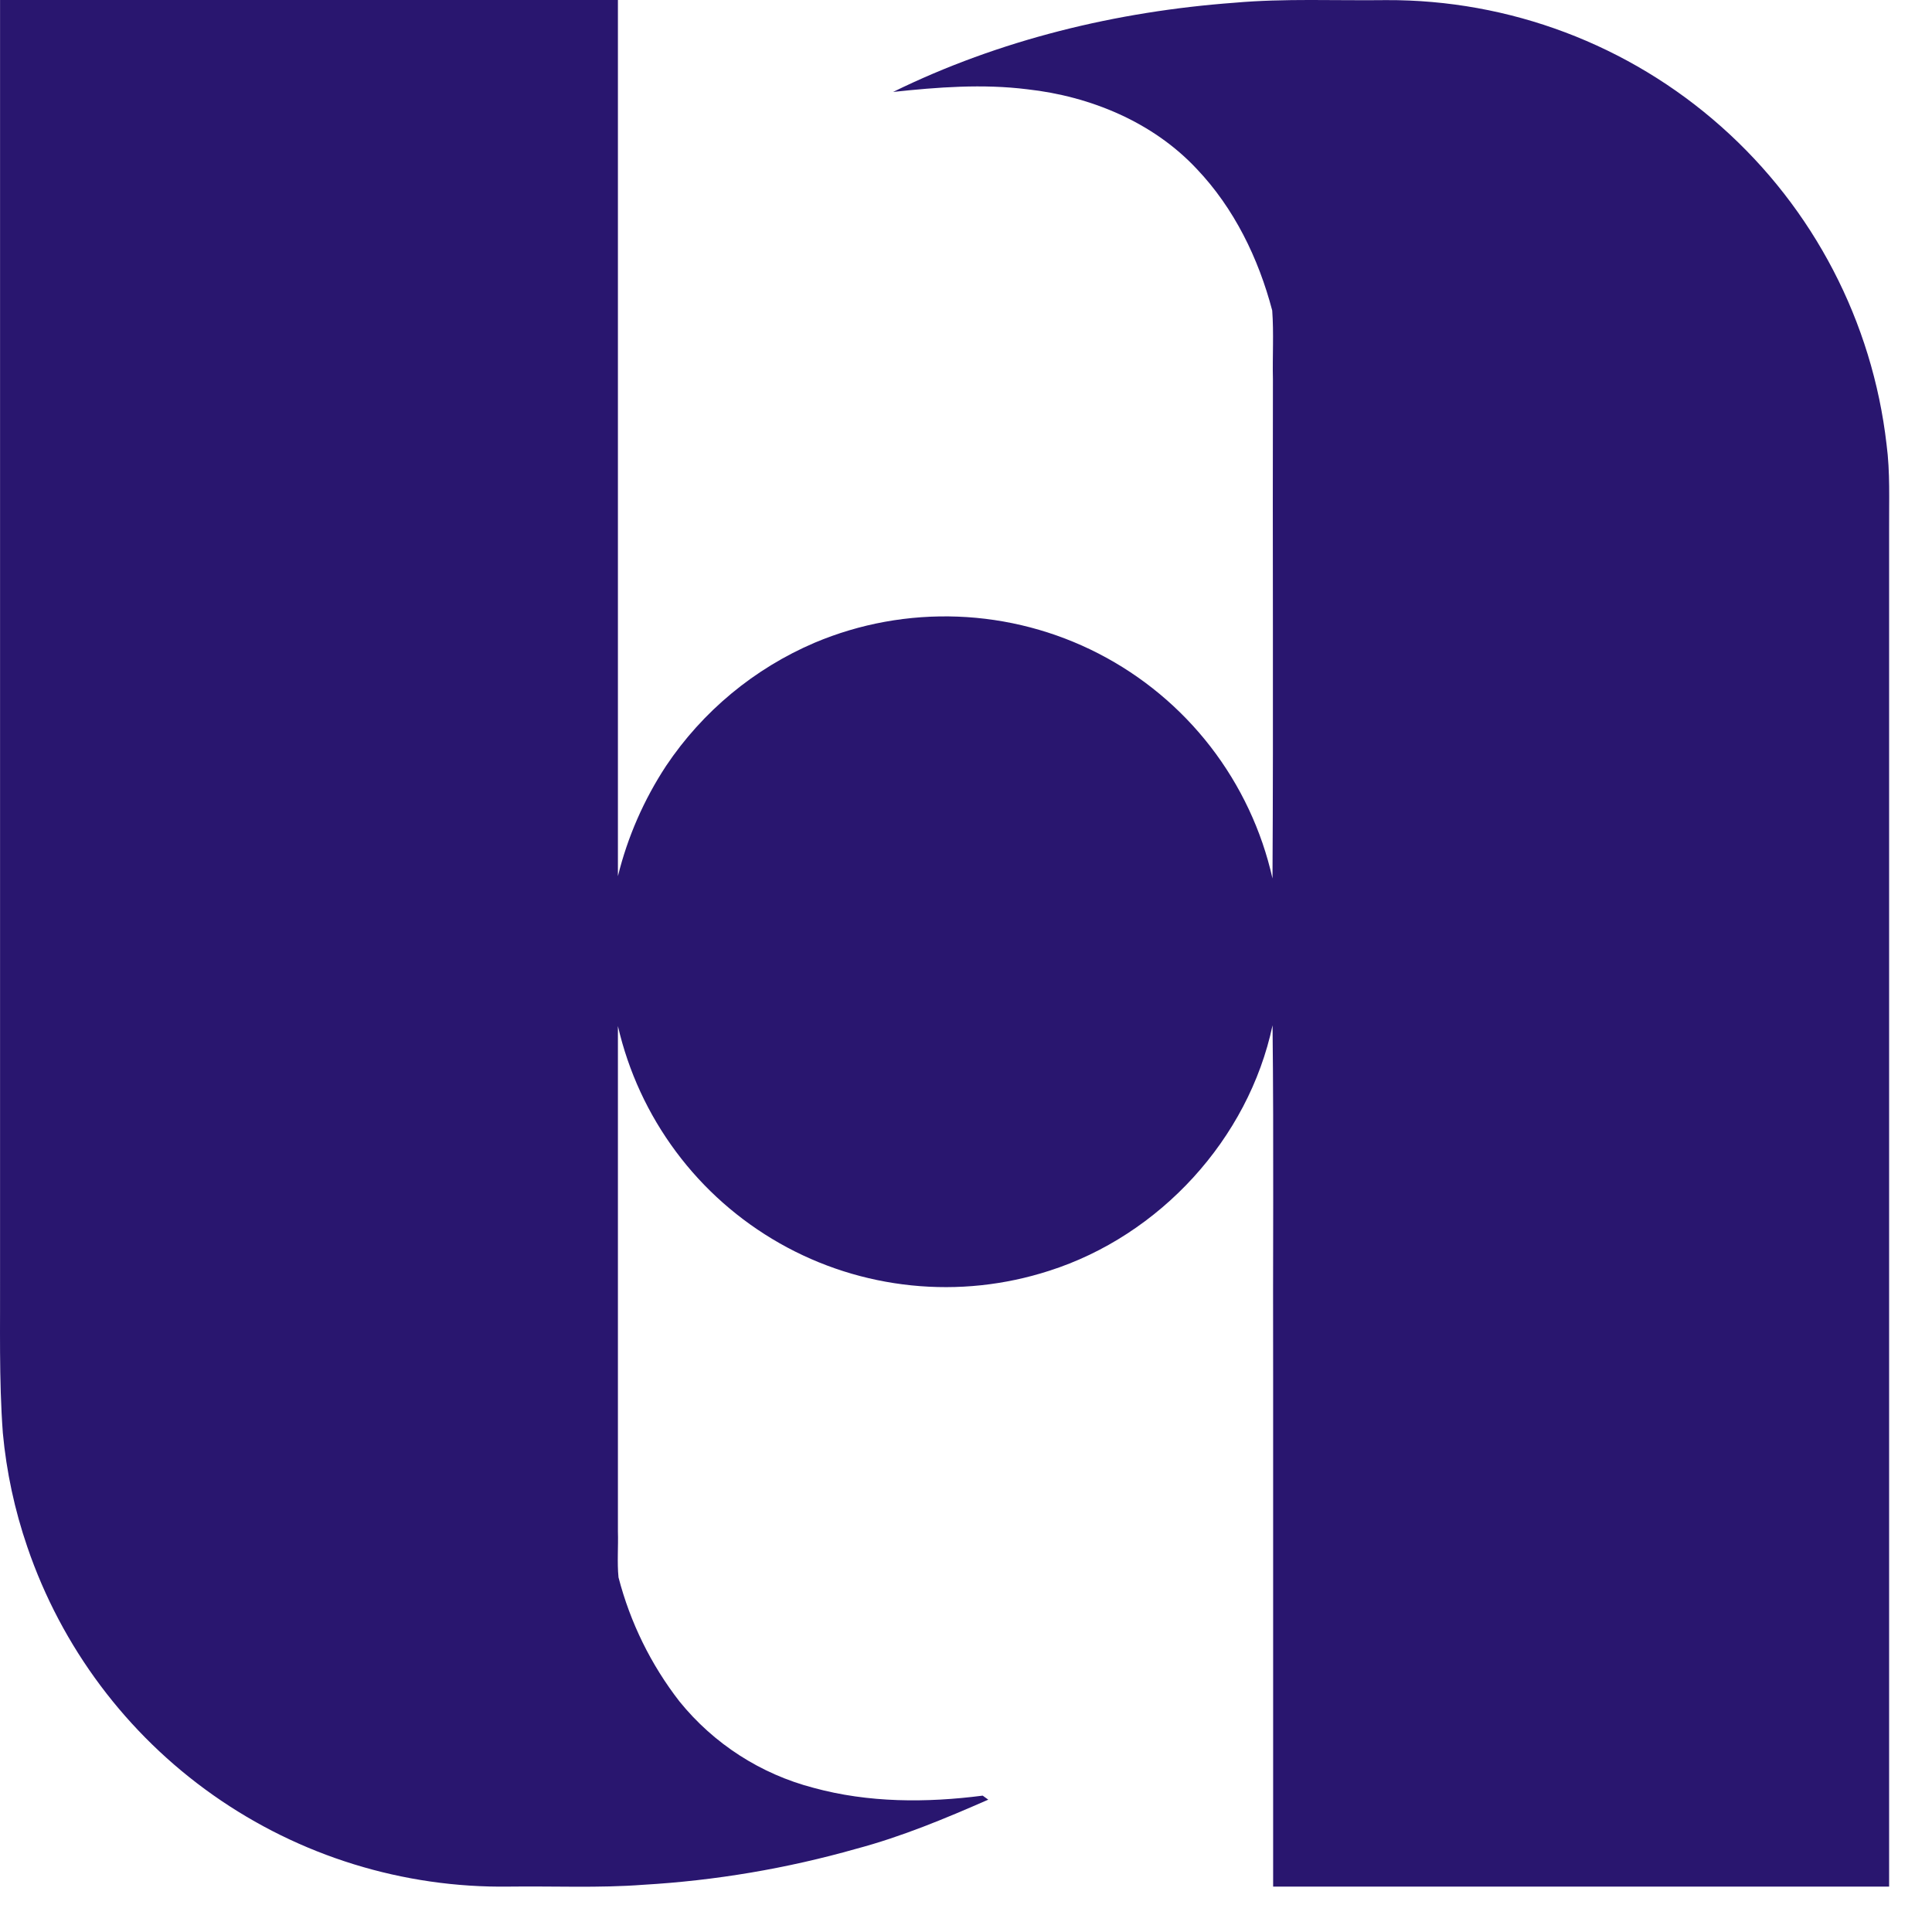
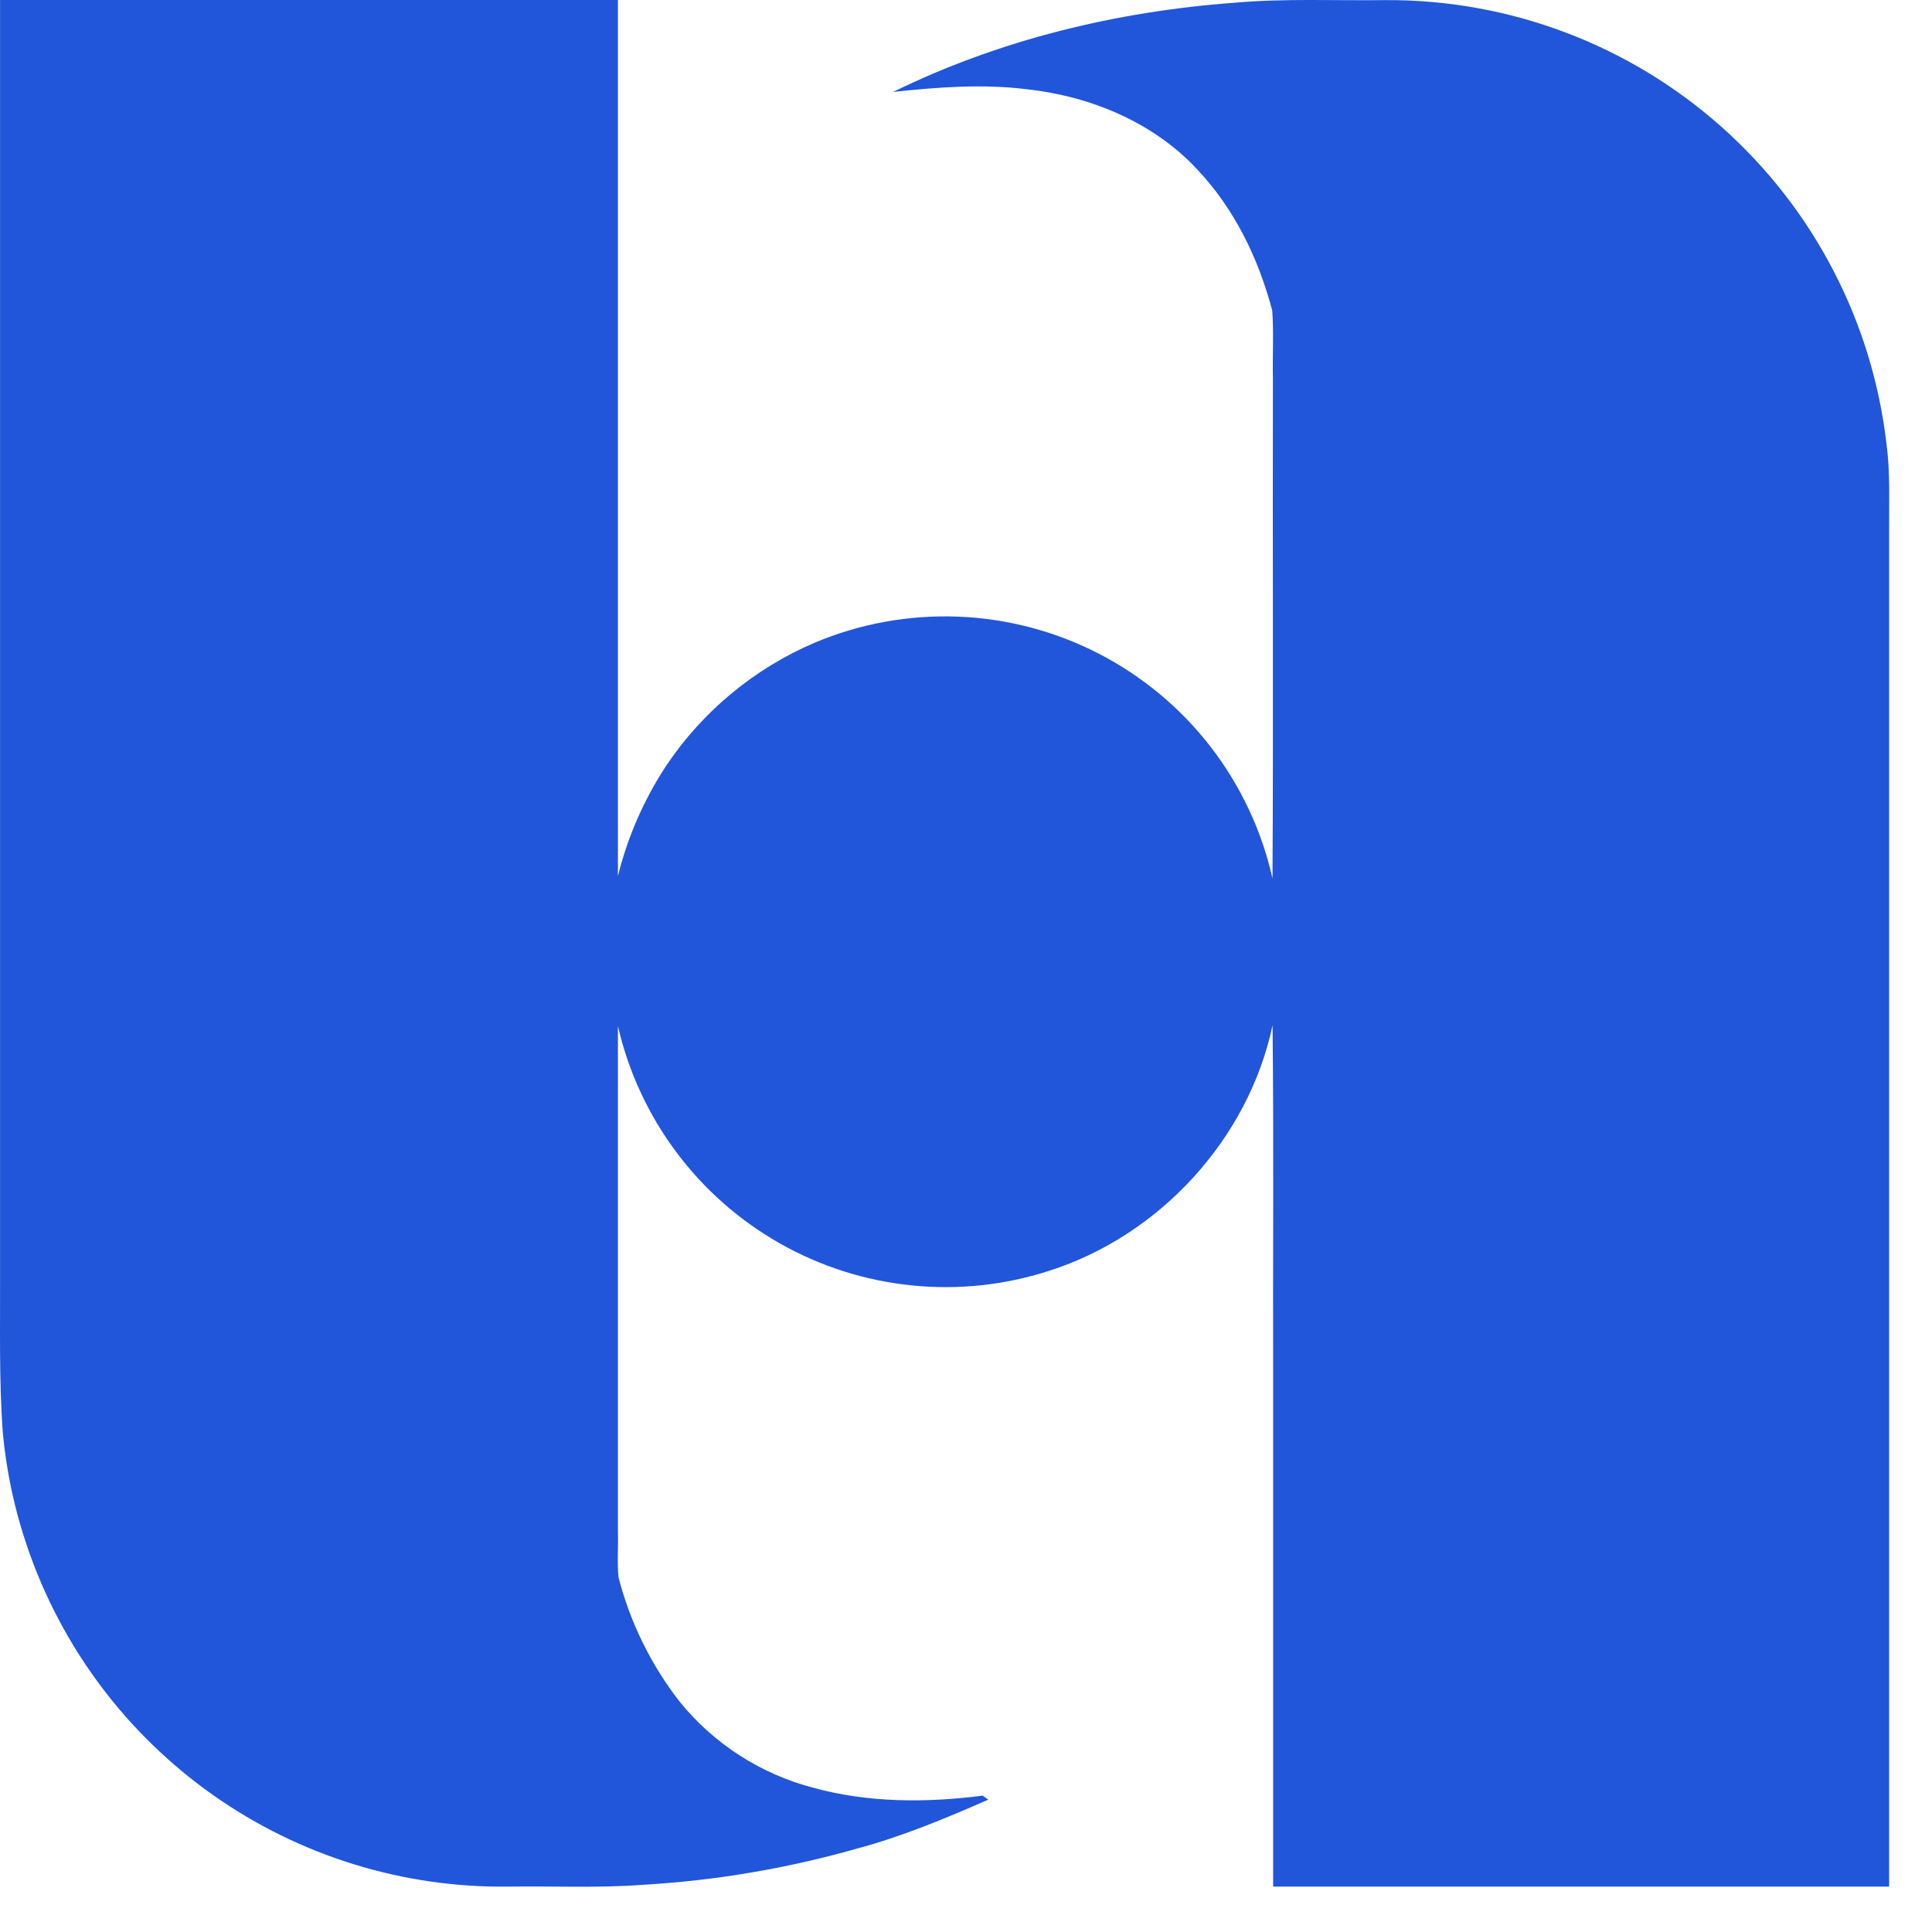
<svg xmlns="http://www.w3.org/2000/svg" width="36" height="36" viewBox="0 0 36 36" fill="none">
-   <path d="M0.001 0H11.514C11.514 5.441 11.514 10.883 11.514 16.326C11.694 15.595 11.998 14.901 12.411 14.272C13.092 13.255 14.054 12.457 15.18 11.976C16.023 11.62 16.934 11.455 17.849 11.49C18.763 11.525 19.658 11.76 20.472 12.179C21.285 12.598 21.997 13.19 22.557 13.914C23.116 14.638 23.511 15.476 23.711 16.369C23.729 13.27 23.711 10.168 23.719 7.068C23.709 6.64 23.737 6.212 23.706 5.786C23.451 4.816 22.997 3.88 22.299 3.147C21.484 2.275 20.317 1.794 19.144 1.664C18.312 1.56 17.472 1.624 16.642 1.713C18.623 0.741 20.805 0.213 23.002 0.051C23.939 -0.032 24.886 0.014 25.828 0.002C28.129 -0.008 30.352 0.831 32.072 2.359C33.793 3.886 34.89 5.994 35.153 8.279C35.222 8.8 35.198 9.325 35.201 9.848C35.201 18.285 35.201 26.721 35.201 35.154H23.723V25.698C23.716 23.5 23.737 21.302 23.712 19.105C23.264 21.225 21.607 23.024 19.548 23.68C18.721 23.947 17.848 24.04 16.984 23.951C16.12 23.863 15.283 23.596 14.528 23.167C13.773 22.738 13.114 22.157 12.596 21.46C12.077 20.763 11.709 19.966 11.514 19.119C11.514 22.258 11.514 25.397 11.514 28.536C11.523 28.817 11.497 29.108 11.525 29.392C11.743 30.232 12.129 31.019 12.661 31.704C13.3 32.494 14.175 33.057 15.157 33.313C16.182 33.594 17.264 33.594 18.311 33.459L18.415 33.534C17.614 33.885 16.802 34.224 15.953 34.45C14.66 34.817 13.33 35.042 11.988 35.12C11.155 35.183 10.321 35.143 9.486 35.154C7.514 35.182 5.582 34.585 3.97 33.448C2.357 32.311 1.146 30.693 0.509 28.825C0.273 28.138 0.12 27.425 0.053 26.702C-0.021 25.702 0.006 24.699 0.001 23.696V0Z" fill="#29166F" />
+   <path d="M0.001 0H11.514C11.514 5.441 11.514 10.883 11.514 16.326C11.694 15.595 11.998 14.901 12.411 14.272C13.092 13.255 14.054 12.457 15.18 11.976C16.023 11.62 16.934 11.455 17.849 11.49C18.763 11.525 19.658 11.76 20.472 12.179C21.285 12.598 21.997 13.19 22.557 13.914C23.116 14.638 23.511 15.476 23.711 16.369C23.729 13.27 23.711 10.168 23.719 7.068C23.709 6.64 23.737 6.212 23.706 5.786C23.451 4.816 22.997 3.88 22.299 3.147C21.484 2.275 20.317 1.794 19.144 1.664C18.312 1.56 17.472 1.624 16.642 1.713C18.623 0.741 20.805 0.213 23.002 0.051C23.939 -0.032 24.886 0.014 25.828 0.002C28.129 -0.008 30.352 0.831 32.072 2.359C33.793 3.886 34.89 5.994 35.153 8.279C35.222 8.8 35.198 9.325 35.201 9.848C35.201 18.285 35.201 26.721 35.201 35.154H23.723V25.698C23.716 23.5 23.737 21.302 23.712 19.105C23.264 21.225 21.607 23.024 19.548 23.68C18.721 23.947 17.848 24.04 16.984 23.951C16.12 23.863 15.283 23.596 14.528 23.167C13.773 22.738 13.114 22.157 12.596 21.46C12.077 20.763 11.709 19.966 11.514 19.119C11.514 22.258 11.514 25.397 11.514 28.536C11.523 28.817 11.497 29.108 11.525 29.392C11.743 30.232 12.129 31.019 12.661 31.704C13.3 32.494 14.175 33.057 15.157 33.313C16.182 33.594 17.264 33.594 18.311 33.459L18.415 33.534C17.614 33.885 16.802 34.224 15.953 34.45C14.66 34.817 13.33 35.042 11.988 35.12C11.155 35.183 10.321 35.143 9.486 35.154C7.514 35.182 5.582 34.585 3.97 33.448C2.357 32.311 1.146 30.693 0.509 28.825C0.273 28.138 0.12 27.425 0.053 26.702C-0.021 25.702 0.006 24.699 0.001 23.696V0Z" fill="#2156DA" />
</svg>
